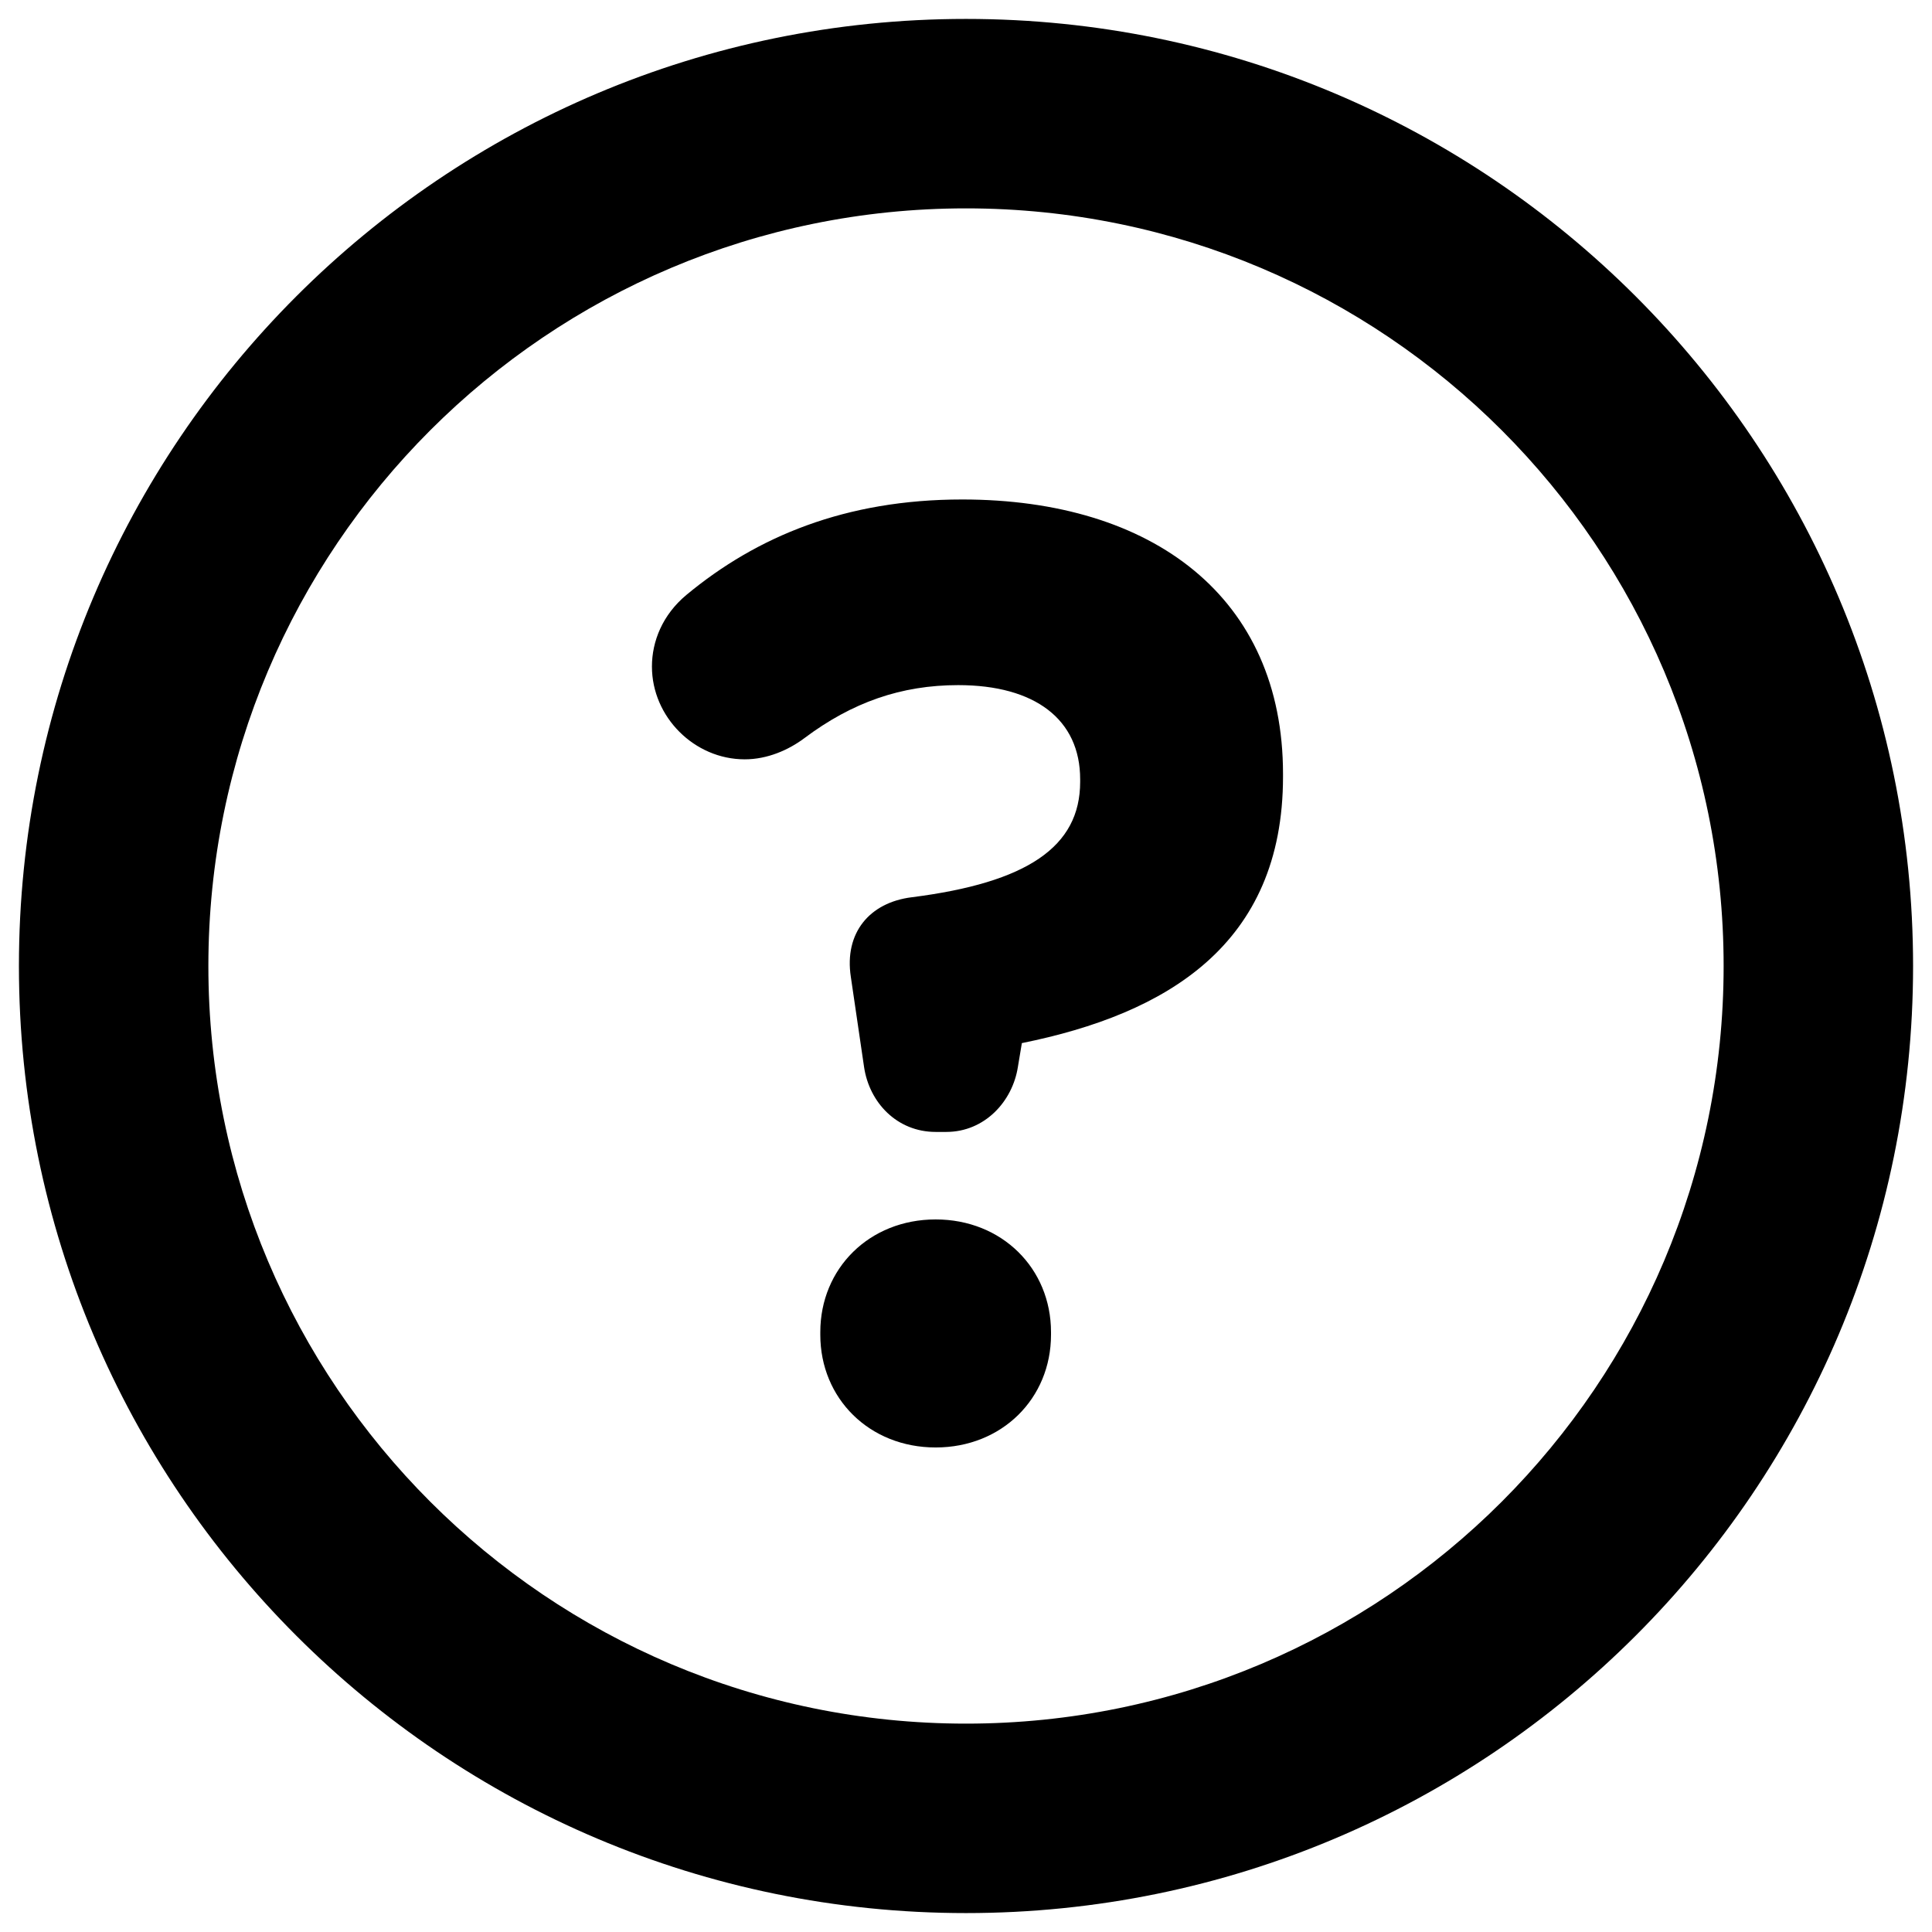
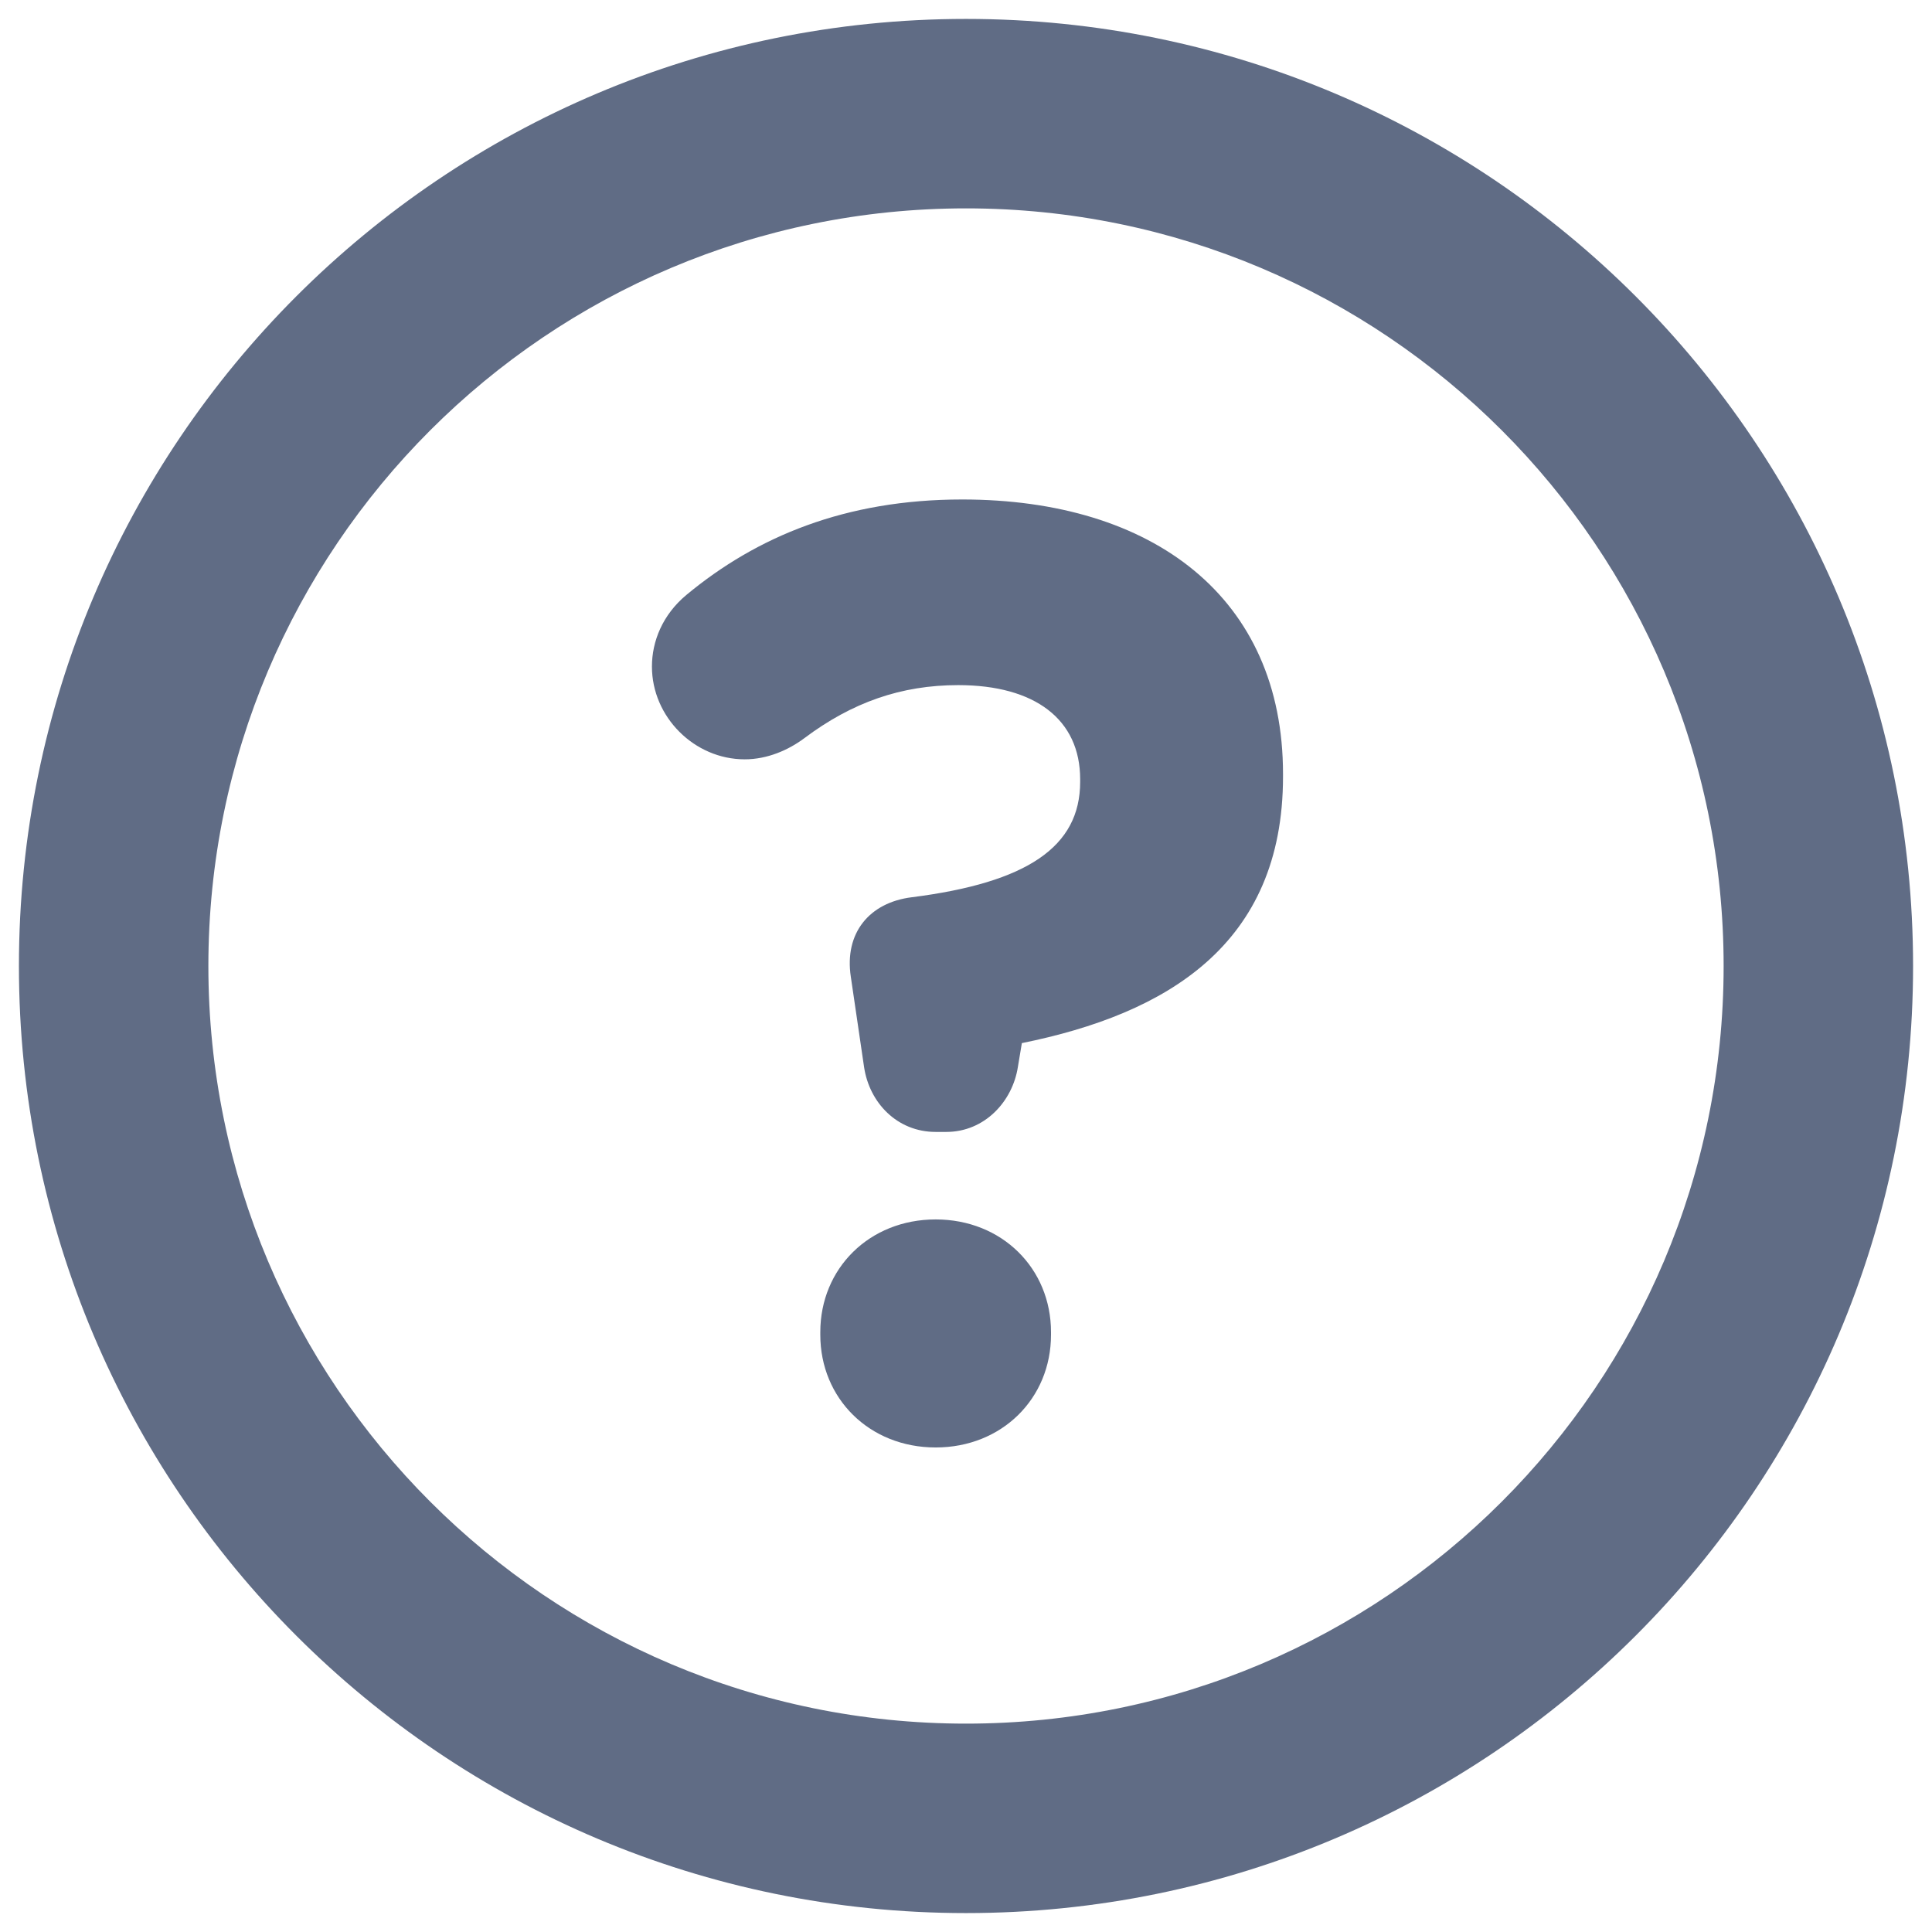
<svg xmlns="http://www.w3.org/2000/svg" width="34" height="34" viewBox="0 0 34 34" fill="none">
-   <path fill-rule="evenodd" clip-rule="evenodd" d="M0.333 17C0.333 26.205 7.795 33.667 17 33.667C26.205 33.667 33.667 26.205 33.667 17C33.667 7.795 26.205 0.333 17 0.333C7.795 0.333 0.333 7.795 0.333 17ZM3.667 17C3.667 9.636 9.636 3.667 17 3.667C24.364 3.667 30.333 9.636 30.333 17C30.333 24.364 24.364 30.333 17 30.333C9.636 30.333 3.667 24.364 3.667 17ZM17.913 18.777C17.819 19.383 17.329 19.92 16.653 19.92H16.466C15.789 19.92 15.299 19.407 15.206 18.777L14.973 17.19C14.856 16.42 15.299 15.883 16.046 15.79C18.076 15.533 19.009 14.903 19.009 13.76V13.713C19.009 12.663 18.216 12.057 16.863 12.057C15.859 12.057 14.996 12.36 14.156 12.99C13.876 13.2 13.503 13.363 13.106 13.363C12.219 13.363 11.473 12.617 11.473 11.73C11.473 11.287 11.659 10.82 12.079 10.47C13.316 9.443 14.879 8.79 16.933 8.79C20.293 8.79 22.579 10.517 22.579 13.62V13.667C22.579 16.63 20.526 17.843 17.983 18.357L17.913 18.777ZM14.436 23.49V23.443C14.436 22.323 15.299 21.46 16.466 21.46C17.633 21.46 18.496 22.323 18.496 23.443V23.49C18.496 24.61 17.633 25.473 16.466 25.473C15.299 25.473 14.436 24.61 14.436 23.49Z" fill="black" />
+   <path fill-rule="evenodd" clip-rule="evenodd" d="M0.333 17C0.333 26.205 7.795 33.667 17 33.667C26.205 33.667 33.667 26.205 33.667 17C33.667 7.795 26.205 0.333 17 0.333C7.795 0.333 0.333 7.795 0.333 17ZM3.667 17C3.667 9.636 9.636 3.667 17 3.667C24.364 3.667 30.333 9.636 30.333 17C30.333 24.364 24.364 30.333 17 30.333C9.636 30.333 3.667 24.364 3.667 17ZM17.913 18.777C17.819 19.383 17.329 19.92 16.653 19.92H16.466C15.789 19.92 15.299 19.407 15.206 18.777L14.973 17.19C14.856 16.42 15.299 15.883 16.046 15.79C18.076 15.533 19.009 14.903 19.009 13.76V13.713C19.009 12.663 18.216 12.057 16.863 12.057C15.859 12.057 14.996 12.36 14.156 12.99C13.876 13.2 13.503 13.363 13.106 13.363C12.219 13.363 11.473 12.617 11.473 11.73C11.473 11.287 11.659 10.82 12.079 10.47C13.316 9.443 14.879 8.79 16.933 8.79C20.293 8.79 22.579 10.517 22.579 13.62V13.667C22.579 16.63 20.526 17.843 17.983 18.357L17.913 18.777ZM14.436 23.49V23.443C14.436 22.323 15.299 21.46 16.466 21.46C17.633 21.46 18.496 22.323 18.496 23.443V23.49C18.496 24.61 17.633 25.473 16.466 25.473C15.299 25.473 14.436 24.61 14.436 23.49Z" fill="#606C85" />
</svg>
